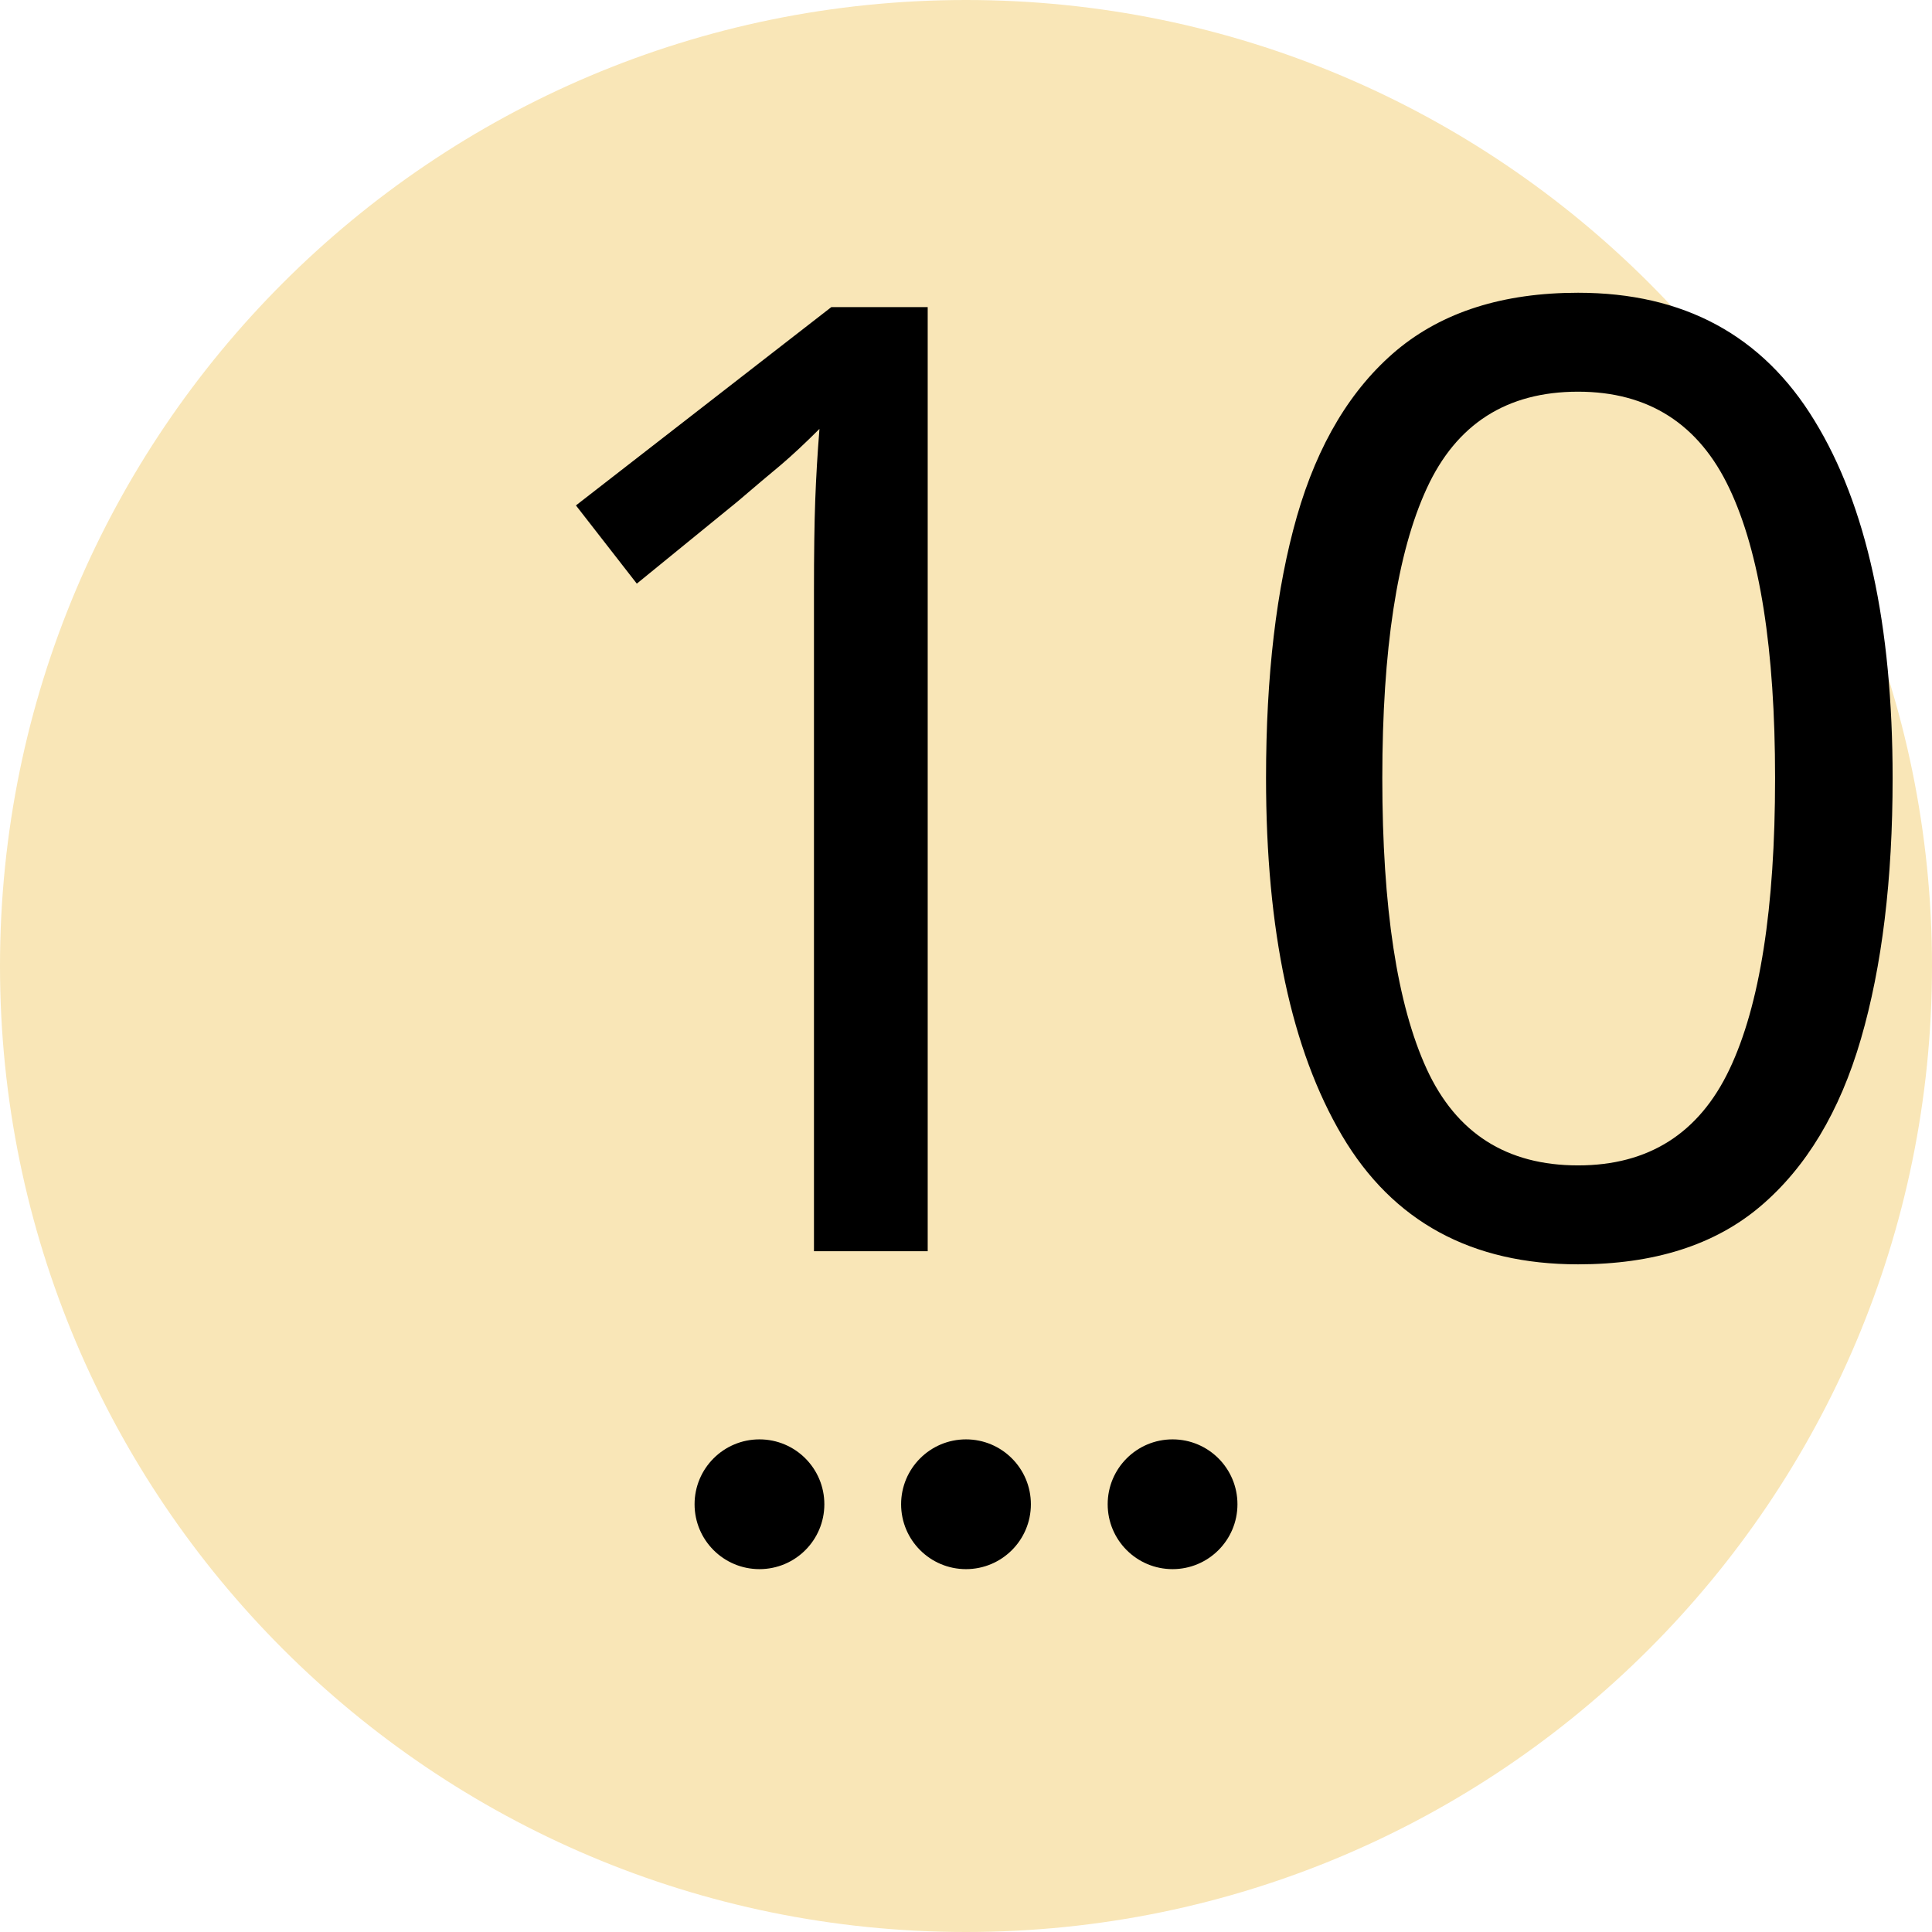
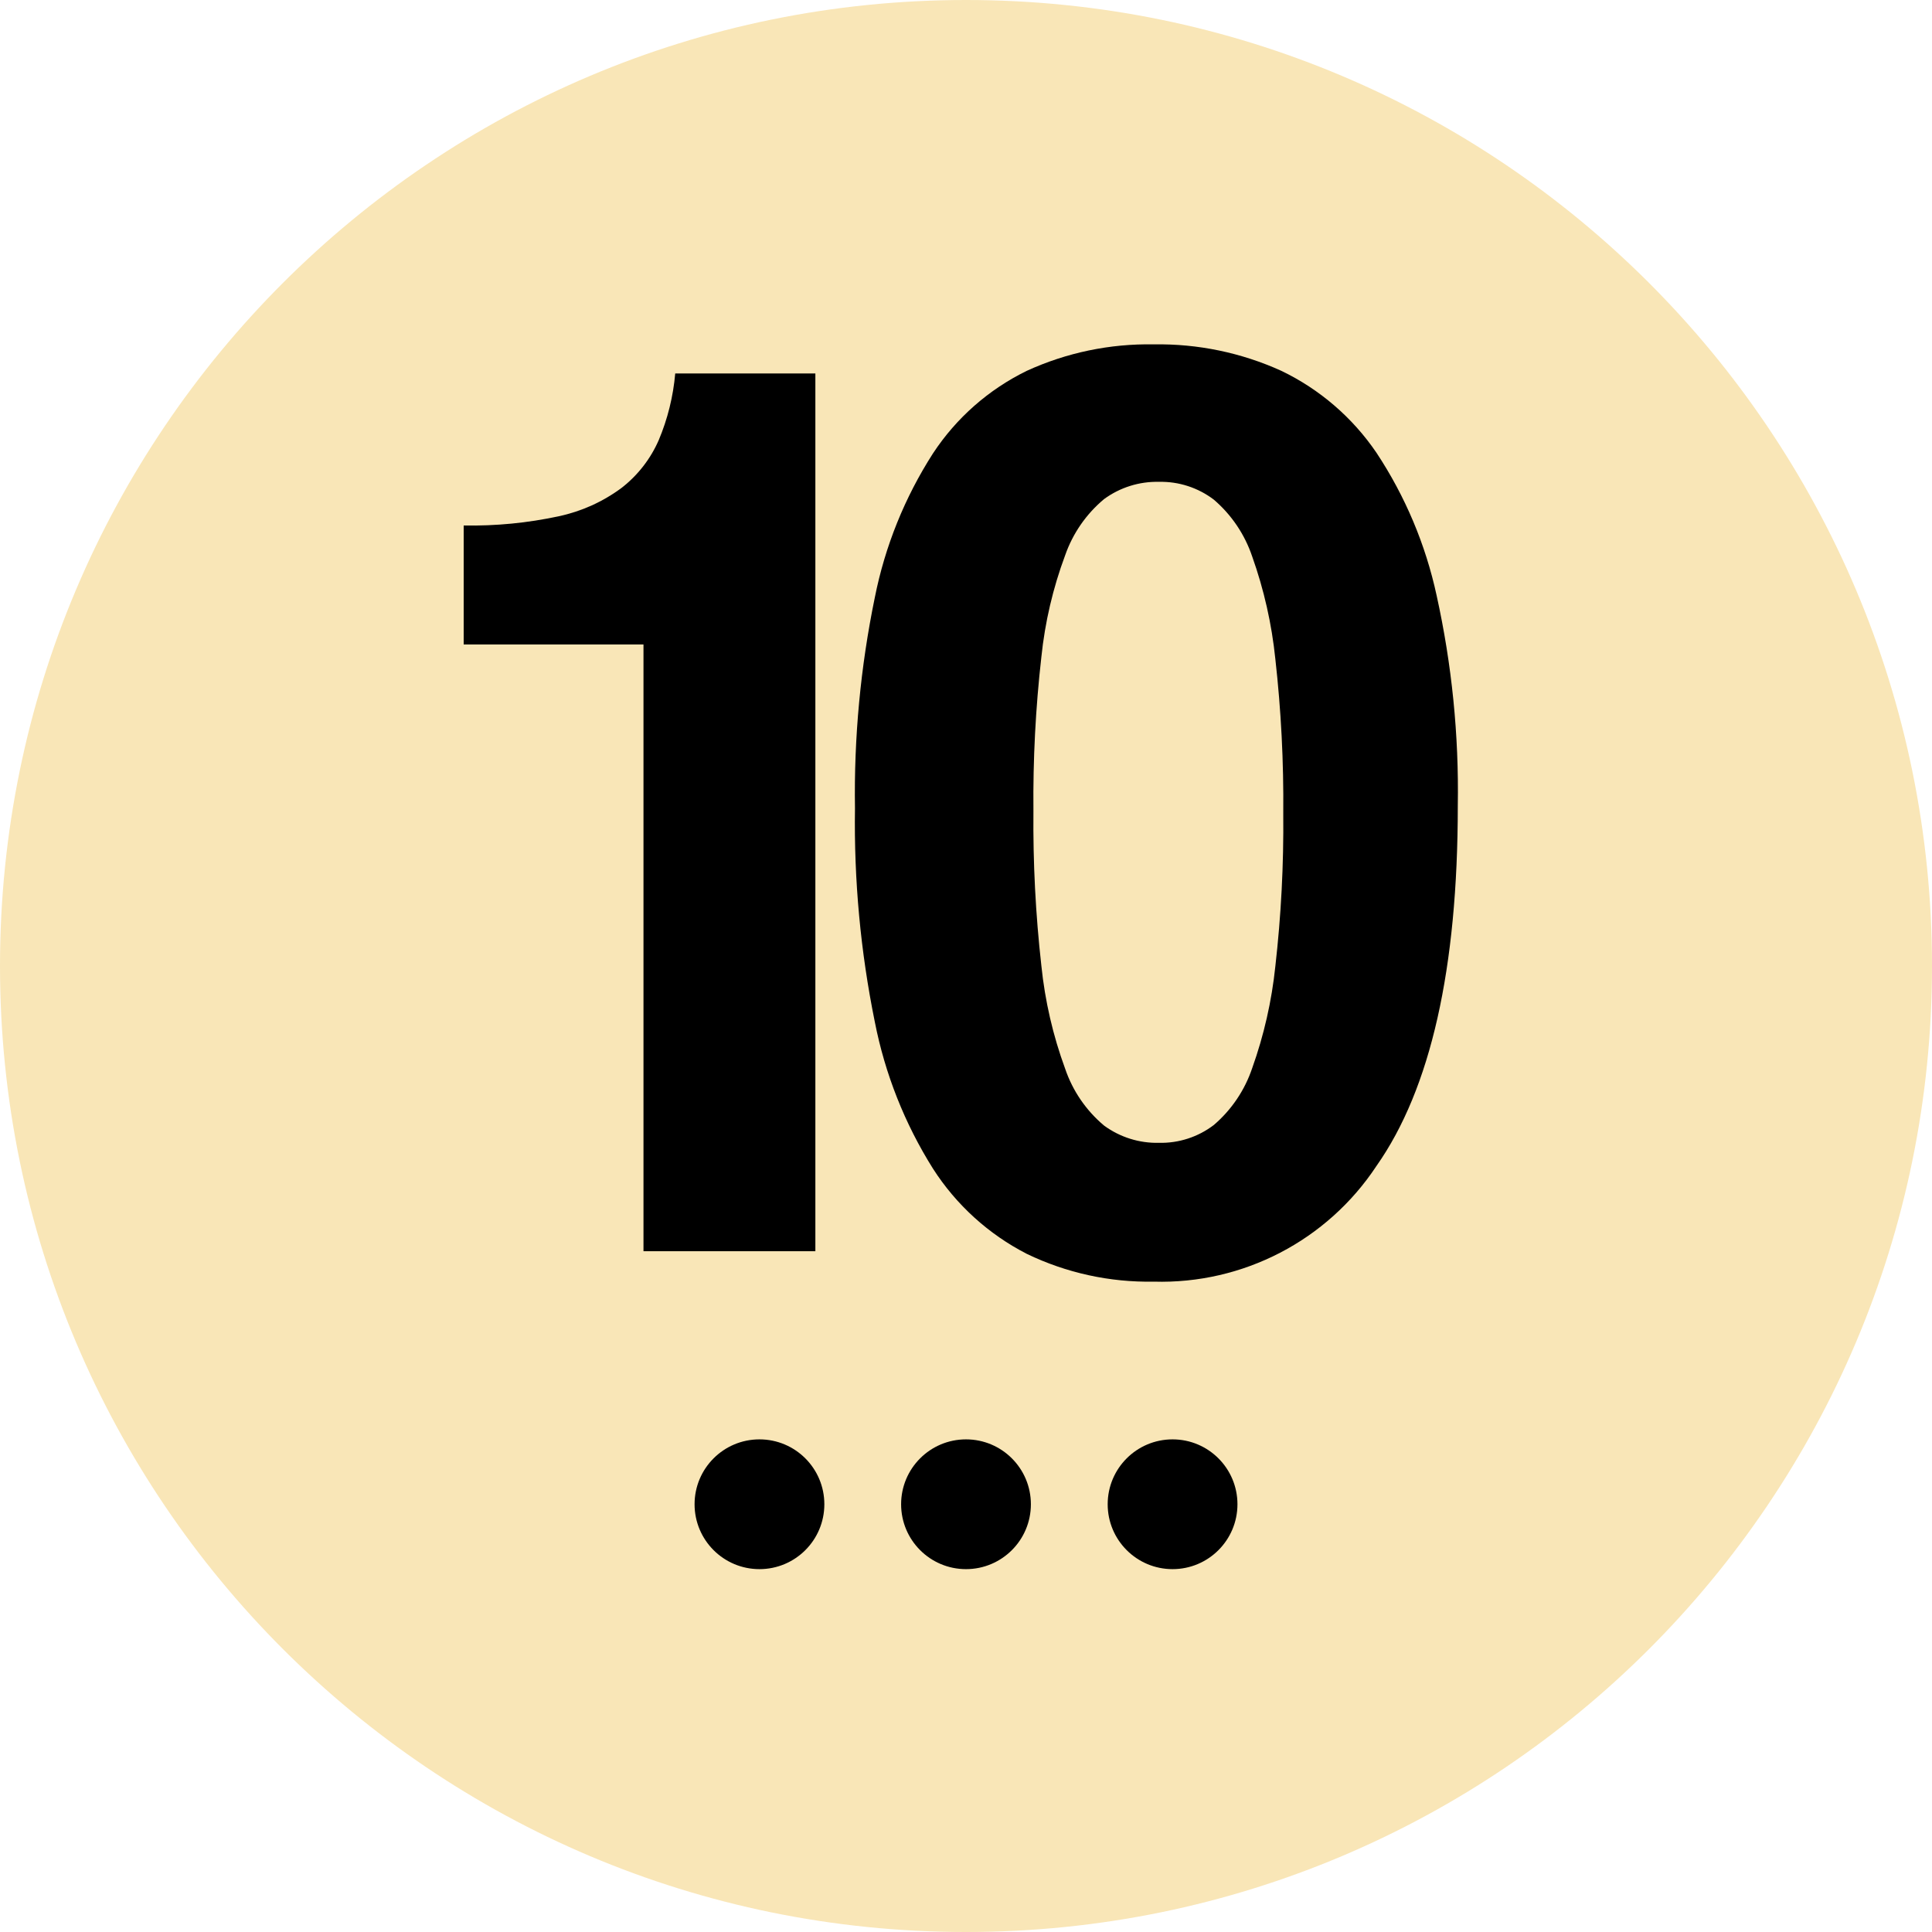
<svg xmlns="http://www.w3.org/2000/svg" id="Layer_1" data-name="Layer 1" width="71.4" height="71.4" viewBox="0 0 71.4 71.4">
  <defs>
-     <style>.cls-1{fill:#f9e6b7;}.cls-2{font-size:48.855px;font-family:CoolveticaRg-Regular, Coolvetica;letter-spacing:-0.01em;}</style>
+     <style>
+       .cls-1 {
+         fill: #f9e6b7;
+       }
+     </style>
  </defs>
-   <circle class="cls-1" cx="35.7" cy="35.7" r="35.7" />
-   <circle cx="28.067" cy="55.592" r="2.398" />
-   <circle cx="43.334" cy="55.592" r="2.398" />
-   <circle cx="35.7" cy="55.592" r="2.398" />
-   <text class="cls-2" transform="translate(16.9407 46.241)">10</text>
+   <g>
+     <circle class="cls-1" cx="35.7" cy="35.7" r="35.7" />
+     <circle cx="28.067" cy="55.592" r="2.398" />
+     <circle cx="43.334" cy="55.592" r="2.398" />
+     <circle cx="35.7" cy="55.592" r="2.398" />
+     <g>
+       <path d="M500.081,453.041V430.617H493.436V426.22a15.284,15.284,0,0,0,3.518-.342,5.987,5.987,0,0,0,2.321-1.05,4.528,4.528,0,0,0,1.368-1.759,8.175,8.175,0,0,0,.611-2.467h5.179V453.041Z" transform="translate(-476.3 -406.8)" />
+       <path d="M518.938,454.165a10.356,10.356,0,0,1-4.69-1.026,8.992,8.992,0,0,1-3.469-3.151,15.961,15.961,0,0,1-2.149-5.423,36.828,36.828,0,0,1-.733-7.89,35.878,35.878,0,0,1,.733-7.793,15.418,15.418,0,0,1,2.149-5.325,8.732,8.732,0,0,1,3.469-3.053,10.792,10.792,0,0,1,4.69-.977,10.95,10.95,0,0,1,4.714.977,8.925,8.925,0,0,1,3.518,3.029,15.501,15.501,0,0,1,2.223,5.276,33.435,33.435,0,0,1,.782,7.768q0,9.039-3.005,13.312A9.529,9.529,0,0,1,518.938,454.165Zm.195-5.13a3.22,3.22,0,0,0,2.027-.66,4.77,4.77,0,0,0,1.417-2.101,16.173,16.173,0,0,0,.855-3.762,46.014,46.014,0,0,0,.293-5.643,47.139,47.139,0,0,0-.293-5.716,16.233,16.233,0,0,0-.855-3.786,4.777,4.777,0,0,0-1.417-2.101,3.224,3.224,0,0,0-2.027-.659,3.306,3.306,0,0,0-2.027.635,4.736,4.736,0,0,0-1.441,2.077,15.276,15.276,0,0,0-.88,3.762,46.5,46.5,0,0,0-.293,5.691,47.109,47.109,0,0,0,.293,5.716,15.714,15.714,0,0,0,.88,3.811,4.72,4.72,0,0,0,1.441,2.101A3.301,3.301,0,0,0,519.134,449.035Z" transform="translate(-476.3 -406.8)" />
+     </g>
+   </g>
</svg>
